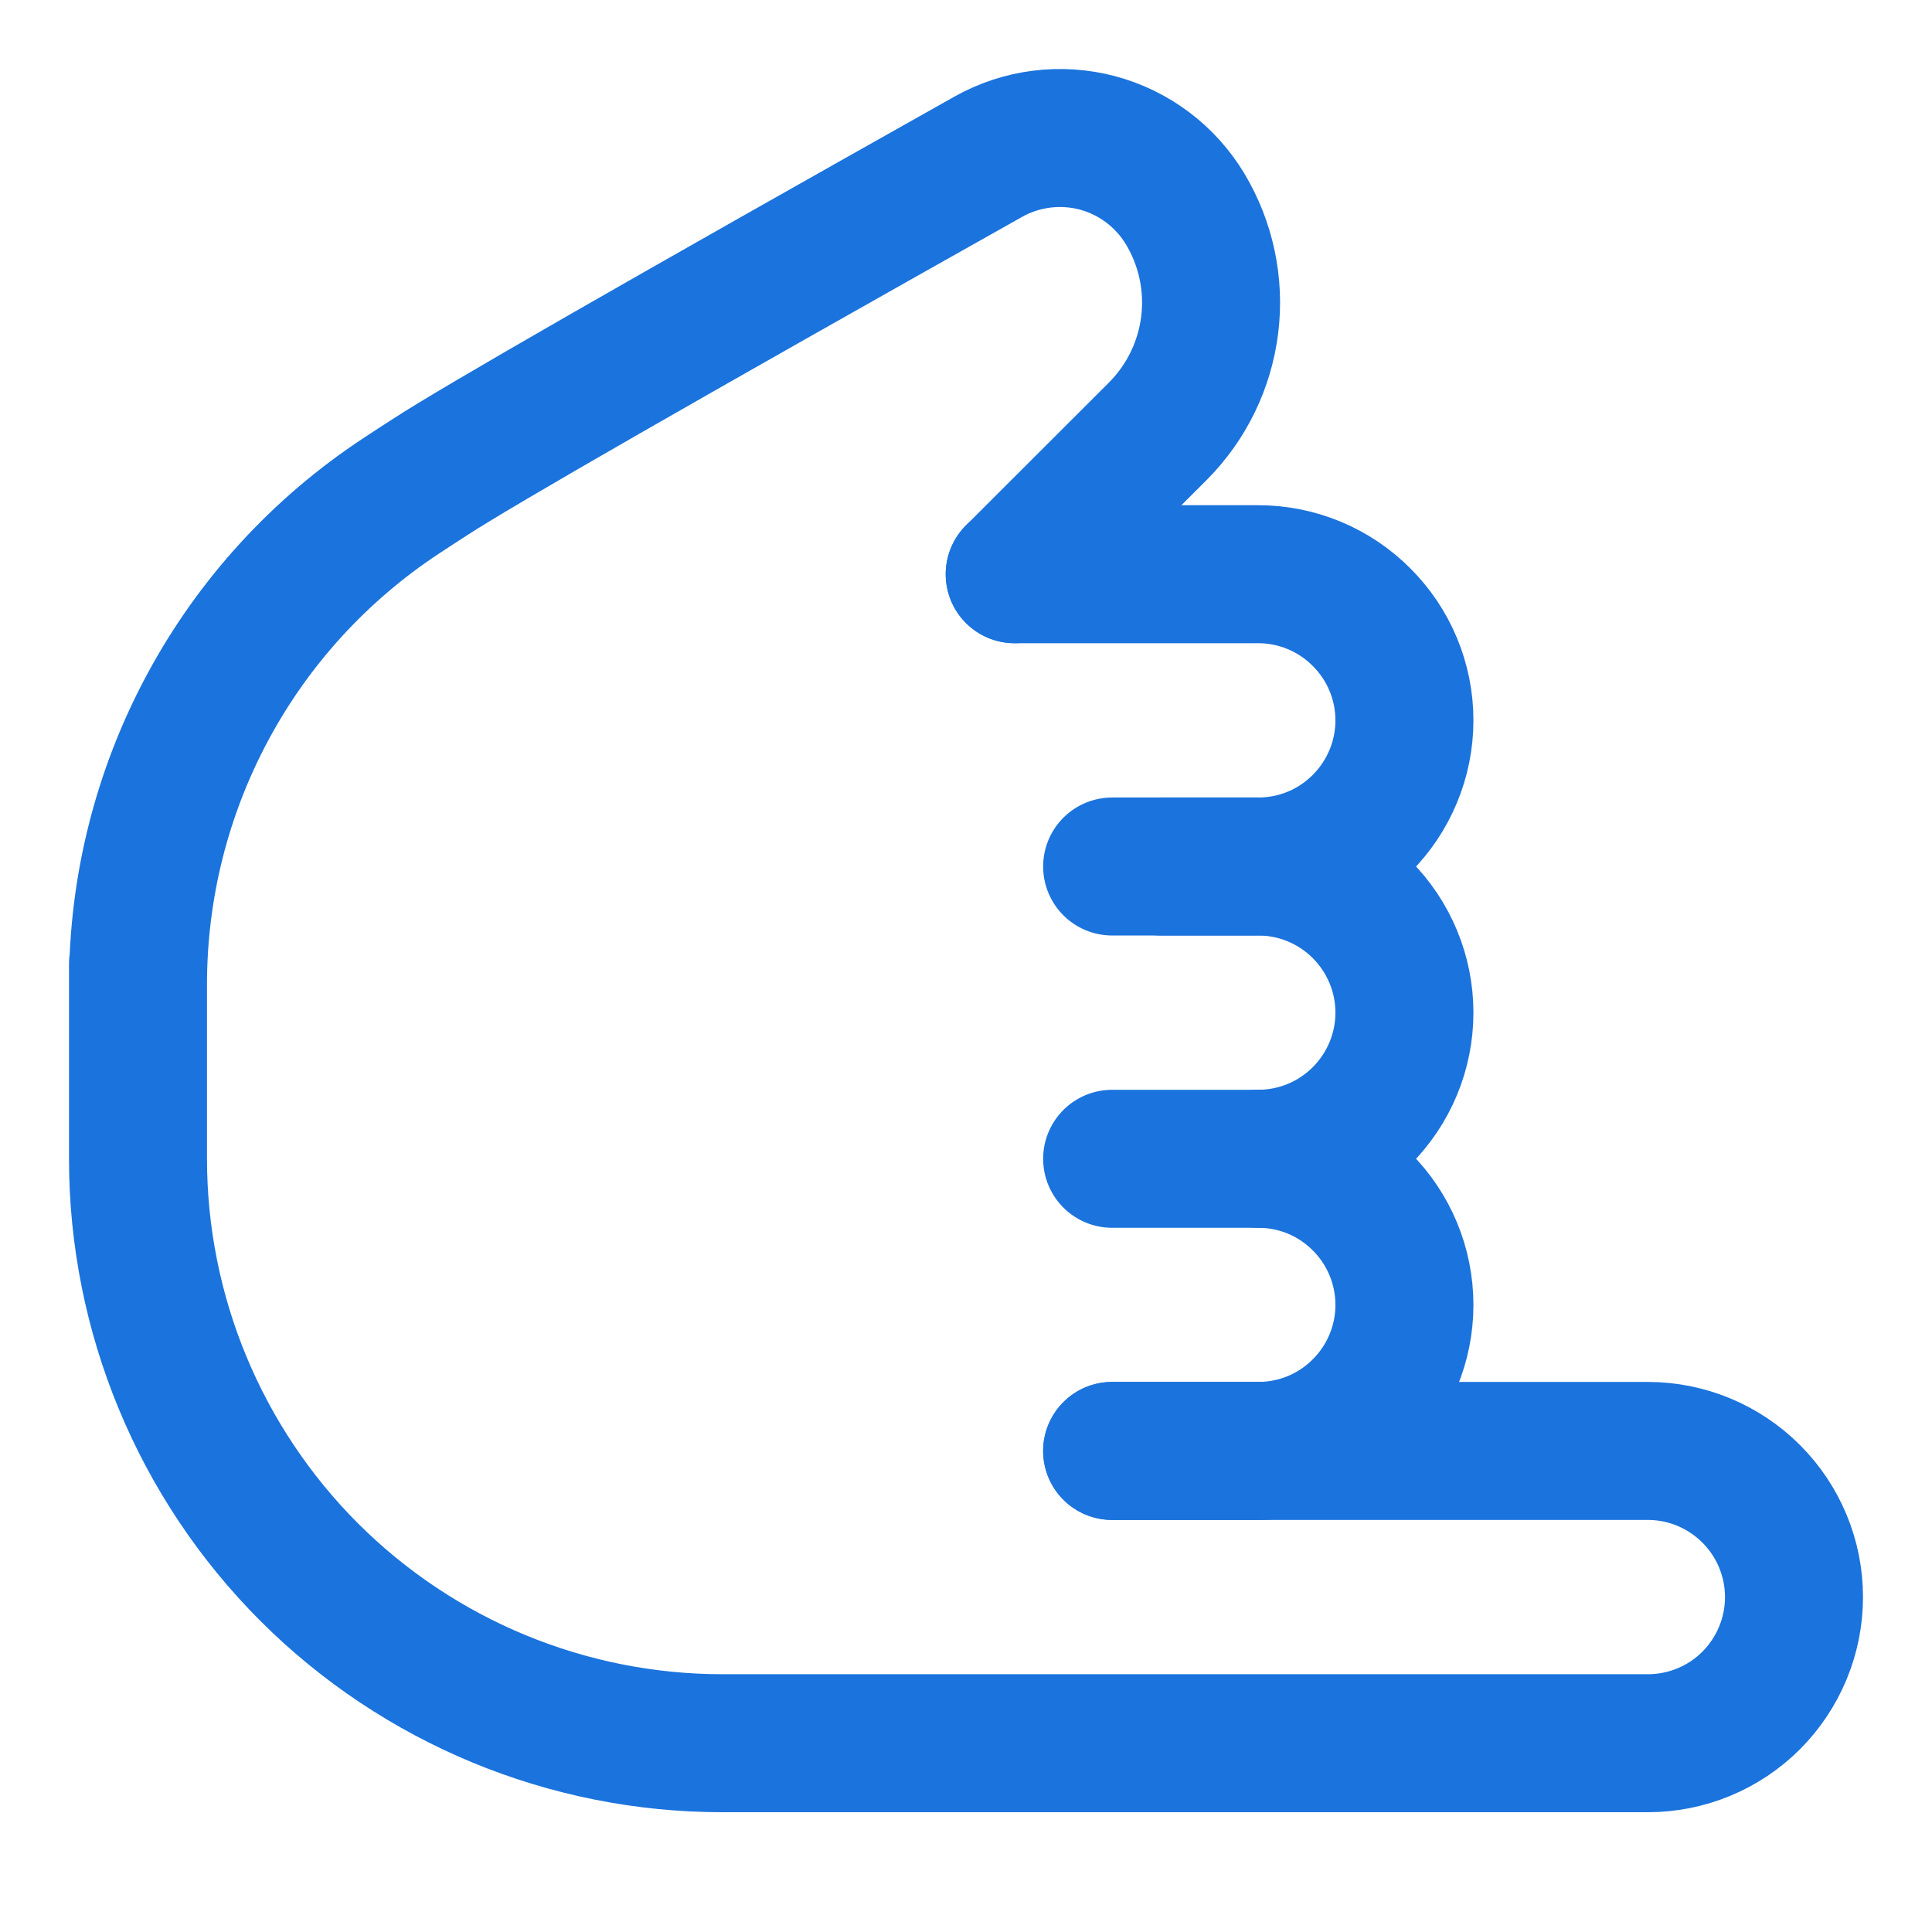
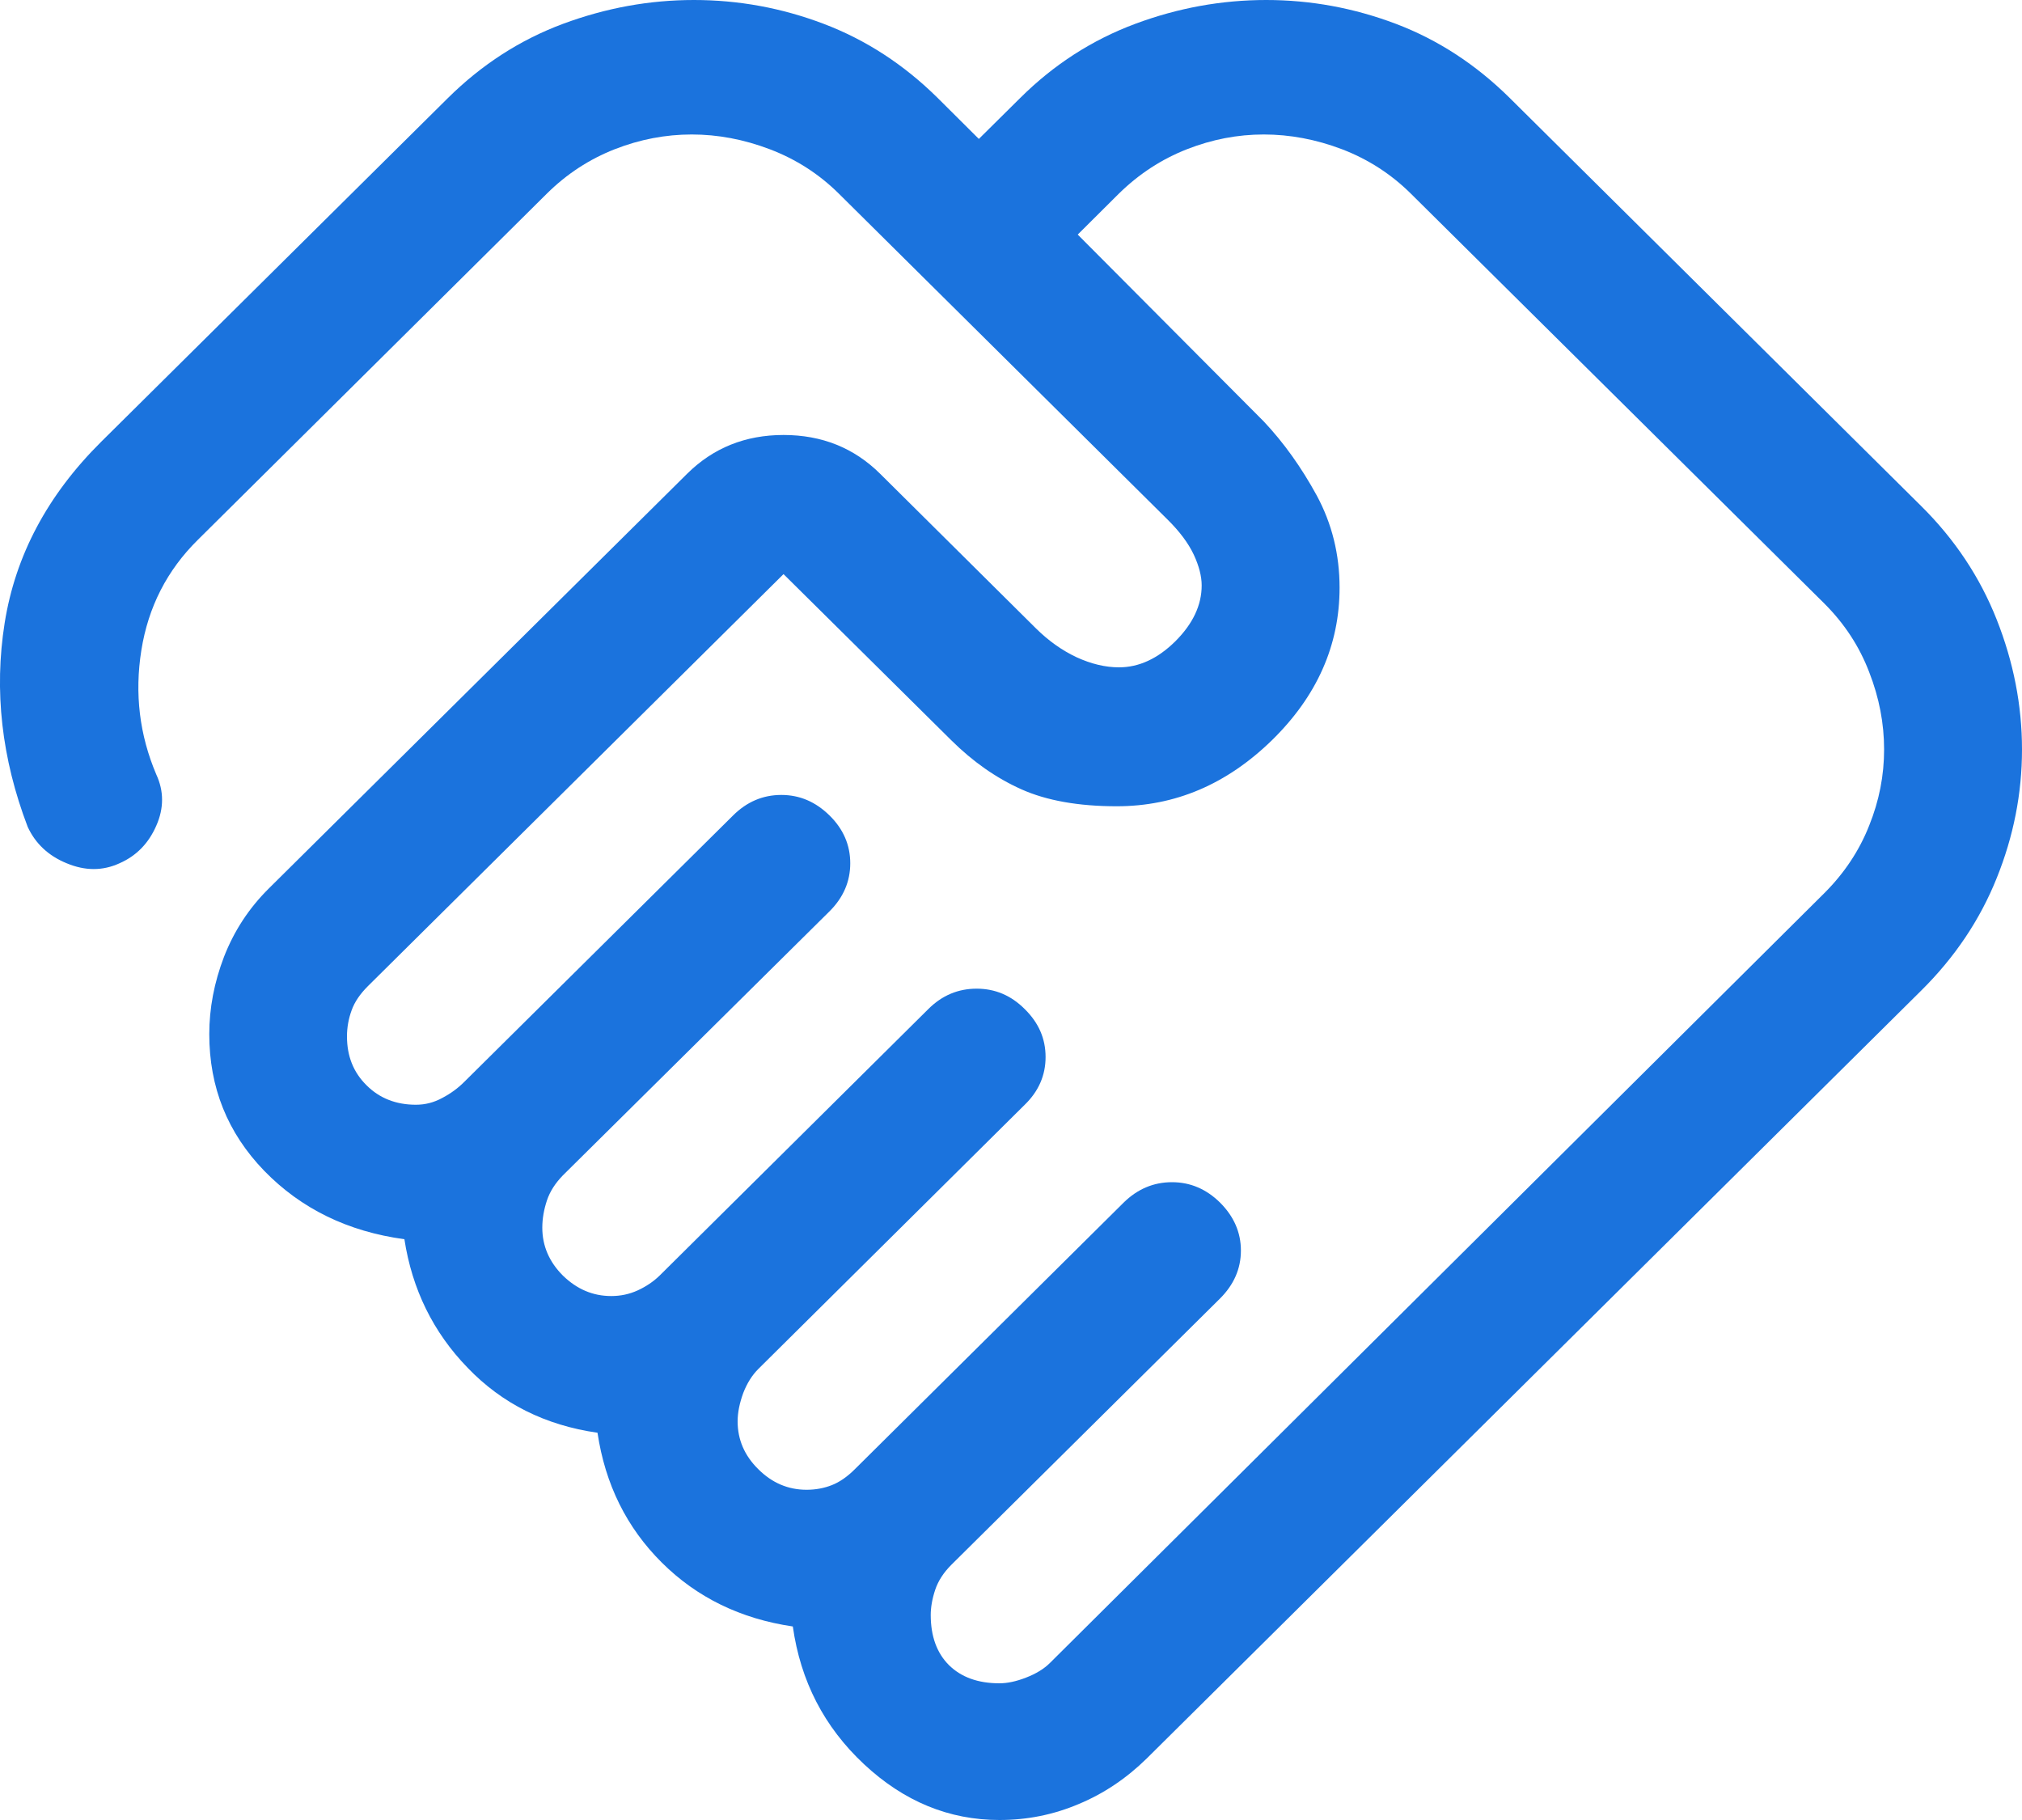
- <svg xmlns="http://www.w3.org/2000/svg" width="14" height="14" viewBox="0 0 14 14" fill="none">
-   <path d="M7.353 4.161L9.118 4.161C9.399 4.161 9.668 4.273 9.866 4.472C10.065 4.67 10.177 4.939 10.177 5.22C10.177 5.501 10.065 5.77 9.866 5.969C9.668 6.168 9.399 6.279 9.118 6.279L8.059 6.279" stroke="#1B73DD" stroke-linecap="round" stroke-linejoin="round" />
-   <path d="M8.412 6.279L9.118 6.279C9.399 6.279 9.668 6.391 9.866 6.589C10.065 6.788 10.177 7.057 10.177 7.338C10.177 7.619 10.065 7.888 9.866 8.087C9.668 8.285 9.399 8.397 9.118 8.397L8.059 8.397" stroke="#1B73DD" stroke-linecap="round" stroke-linejoin="round" />
-   <path d="M8.059 10.514L11.941 10.514C12.222 10.514 12.491 10.626 12.69 10.825C12.888 11.023 13 11.292 13 11.573C13 11.854 12.888 12.123 12.69 12.322C12.491 12.521 12.222 12.632 11.941 12.632L5.235 12.632C4.112 12.632 3.035 12.186 2.24 11.392C1.446 10.597 1 9.52 1 8.397L1 6.985L1 7.132C1 6.43 1.174 5.74 1.507 5.122C1.839 4.505 2.32 3.98 2.906 3.594C2.976 3.548 3.047 3.501 3.118 3.456C3.456 3.235 4.803 2.462 7.161 1.136C7.401 1.001 7.685 0.965 7.951 1.035C8.218 1.106 8.446 1.278 8.588 1.514C8.739 1.766 8.802 2.061 8.766 2.353C8.73 2.645 8.598 2.916 8.391 3.124L7.353 4.161" stroke="#1B73DD" stroke-linecap="round" stroke-linejoin="round" />
-   <path d="M9.118 8.397C9.399 8.397 9.668 8.508 9.866 8.707C10.065 8.905 10.177 9.175 10.177 9.456C10.177 9.736 10.065 10.006 9.866 10.204C9.668 10.403 9.399 10.514 9.118 10.514L8.059 10.514" stroke="#1B73DD" stroke-linecap="round" stroke-linejoin="round" />
+ <svg xmlns="http://www.w3.org/2000/svg" width="10" height="9" viewBox="0 0 10 9" fill="none">
+   <path d="M4.943 8.324C4.981 8.324 5.025 8.315 5.074 8.296C5.123 8.277 5.163 8.253 5.193 8.223L9.023 4.416C9.121 4.318 9.195 4.207 9.244 4.083C9.294 3.959 9.318 3.834 9.318 3.706C9.318 3.578 9.294 3.451 9.244 3.323C9.195 3.195 9.121 3.083 9.023 2.985L6.977 0.957C6.879 0.86 6.765 0.787 6.637 0.738C6.508 0.689 6.379 0.665 6.25 0.665C6.121 0.665 5.995 0.689 5.87 0.738C5.745 0.787 5.633 0.86 5.534 0.957L5.33 1.16L6.25 2.084C6.349 2.189 6.436 2.311 6.512 2.45C6.587 2.589 6.625 2.741 6.625 2.906C6.625 3.191 6.513 3.443 6.29 3.661C6.066 3.879 5.811 3.987 5.523 3.987C5.334 3.987 5.176 3.959 5.051 3.903C4.926 3.847 4.811 3.766 4.705 3.661L3.875 2.839L1.819 4.877C1.781 4.915 1.754 4.954 1.739 4.996C1.724 5.037 1.716 5.08 1.716 5.125C1.716 5.223 1.748 5.303 1.813 5.367C1.877 5.431 1.959 5.463 2.057 5.463C2.103 5.463 2.146 5.452 2.188 5.429C2.23 5.407 2.266 5.38 2.296 5.35L3.625 4.033C3.693 3.965 3.773 3.931 3.864 3.931C3.955 3.931 4.034 3.965 4.103 4.033C4.171 4.1 4.205 4.179 4.205 4.269C4.205 4.359 4.171 4.438 4.103 4.506L2.784 5.812C2.747 5.85 2.72 5.891 2.705 5.936C2.69 5.981 2.682 6.026 2.682 6.071C2.682 6.161 2.716 6.24 2.784 6.308C2.853 6.375 2.932 6.409 3.023 6.409C3.069 6.409 3.112 6.4 3.154 6.381C3.195 6.362 3.231 6.338 3.262 6.308L4.591 4.99C4.659 4.922 4.739 4.889 4.83 4.889C4.921 4.889 5 4.922 5.068 4.99C5.137 5.058 5.171 5.136 5.171 5.227C5.171 5.317 5.137 5.396 5.068 5.463L3.75 6.77C3.72 6.8 3.695 6.839 3.676 6.888C3.658 6.937 3.648 6.984 3.648 7.029C3.648 7.119 3.682 7.198 3.75 7.265C3.818 7.333 3.898 7.367 3.989 7.367C4.034 7.367 4.076 7.359 4.114 7.344C4.152 7.329 4.19 7.303 4.228 7.265L5.557 5.947C5.625 5.88 5.705 5.846 5.796 5.846C5.887 5.846 5.966 5.88 6.034 5.947C6.102 6.015 6.137 6.094 6.137 6.184C6.137 6.274 6.102 6.353 6.034 6.421L4.705 7.738C4.667 7.776 4.64 7.817 4.625 7.862C4.61 7.907 4.603 7.949 4.603 7.986C4.603 8.091 4.633 8.174 4.693 8.234C4.754 8.294 4.837 8.324 4.943 8.324ZM4.943 9C4.693 9 4.47 8.908 4.273 8.724C4.076 8.54 3.959 8.313 3.921 8.043C3.663 8.005 3.447 7.9 3.273 7.727C3.099 7.554 2.993 7.34 2.955 7.085C2.697 7.048 2.483 6.941 2.313 6.764C2.142 6.588 2.038 6.375 2 6.128C1.72 6.09 1.489 5.977 1.307 5.79C1.125 5.602 1.035 5.377 1.035 5.114C1.035 4.986 1.059 4.859 1.108 4.731C1.158 4.603 1.231 4.491 1.33 4.393L3.398 2.343C3.527 2.215 3.686 2.151 3.875 2.151C4.065 2.151 4.224 2.215 4.353 2.343L5.125 3.109C5.186 3.169 5.252 3.216 5.324 3.25C5.396 3.283 5.466 3.3 5.534 3.3C5.633 3.3 5.726 3.257 5.813 3.171C5.9 3.084 5.943 2.992 5.943 2.895C5.943 2.85 5.93 2.799 5.904 2.743C5.877 2.686 5.834 2.628 5.773 2.568L4.148 0.957C4.05 0.86 3.936 0.787 3.807 0.738C3.678 0.689 3.55 0.665 3.421 0.665C3.292 0.665 3.165 0.689 3.04 0.738C2.915 0.787 2.803 0.86 2.705 0.957L0.978 2.67C0.826 2.82 0.733 3.002 0.699 3.216C0.665 3.43 0.69 3.635 0.773 3.83C0.811 3.912 0.811 3.997 0.773 4.083C0.735 4.17 0.675 4.232 0.591 4.269C0.508 4.307 0.421 4.307 0.33 4.269C0.239 4.232 0.175 4.171 0.137 4.089C0.008 3.751 -0.03 3.415 0.023 3.081C0.076 2.747 0.235 2.448 0.5 2.185L2.216 0.484C2.383 0.319 2.572 0.197 2.784 0.118C2.997 0.039 3.212 0 3.432 0C3.652 0 3.866 0.039 4.074 0.118C4.282 0.197 4.47 0.319 4.637 0.484L4.841 0.687L5.046 0.484C5.212 0.319 5.402 0.197 5.614 0.118C5.826 0.039 6.042 0 6.262 0C6.481 0 6.695 0.039 6.904 0.118C7.112 0.197 7.299 0.319 7.466 0.484L9.5 2.501C9.667 2.666 9.792 2.854 9.875 3.064C9.958 3.274 10 3.488 10 3.706C10 3.924 9.958 4.136 9.875 4.342C9.792 4.549 9.667 4.735 9.5 4.9L5.671 8.696C5.572 8.793 5.46 8.869 5.335 8.921C5.21 8.974 5.08 9 4.943 9Z" fill="#1B73DD" />
</svg>
